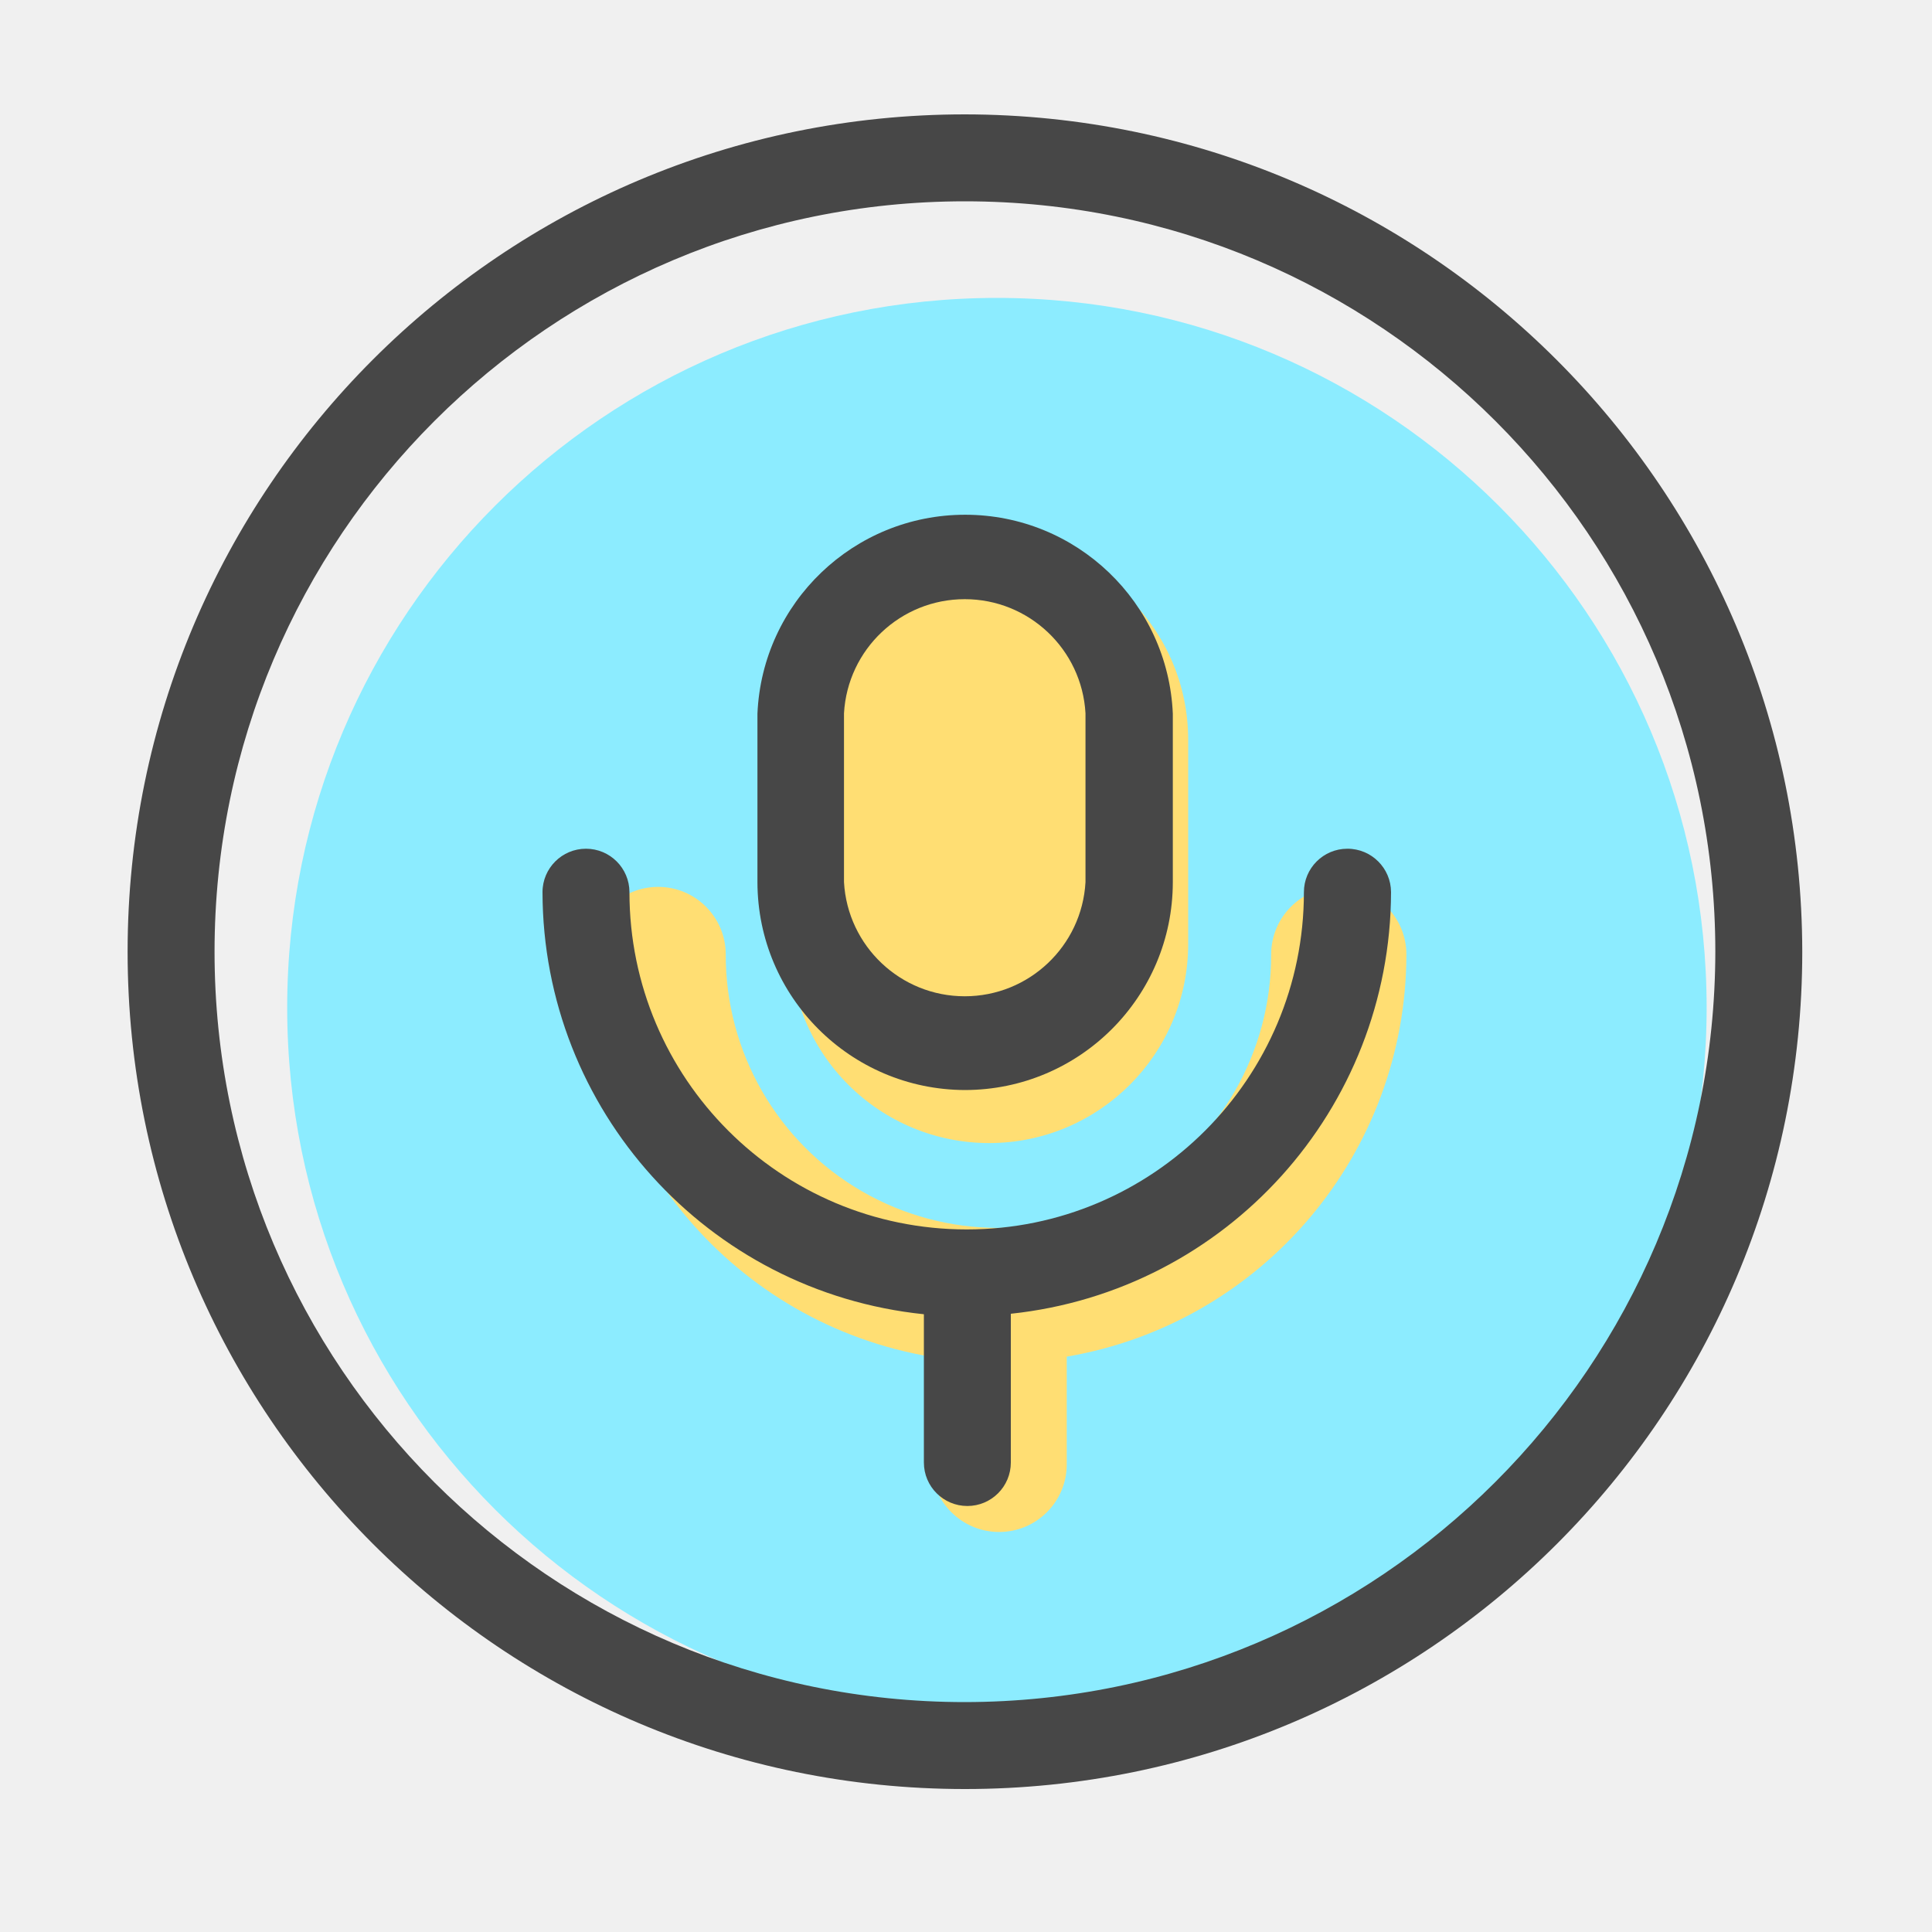
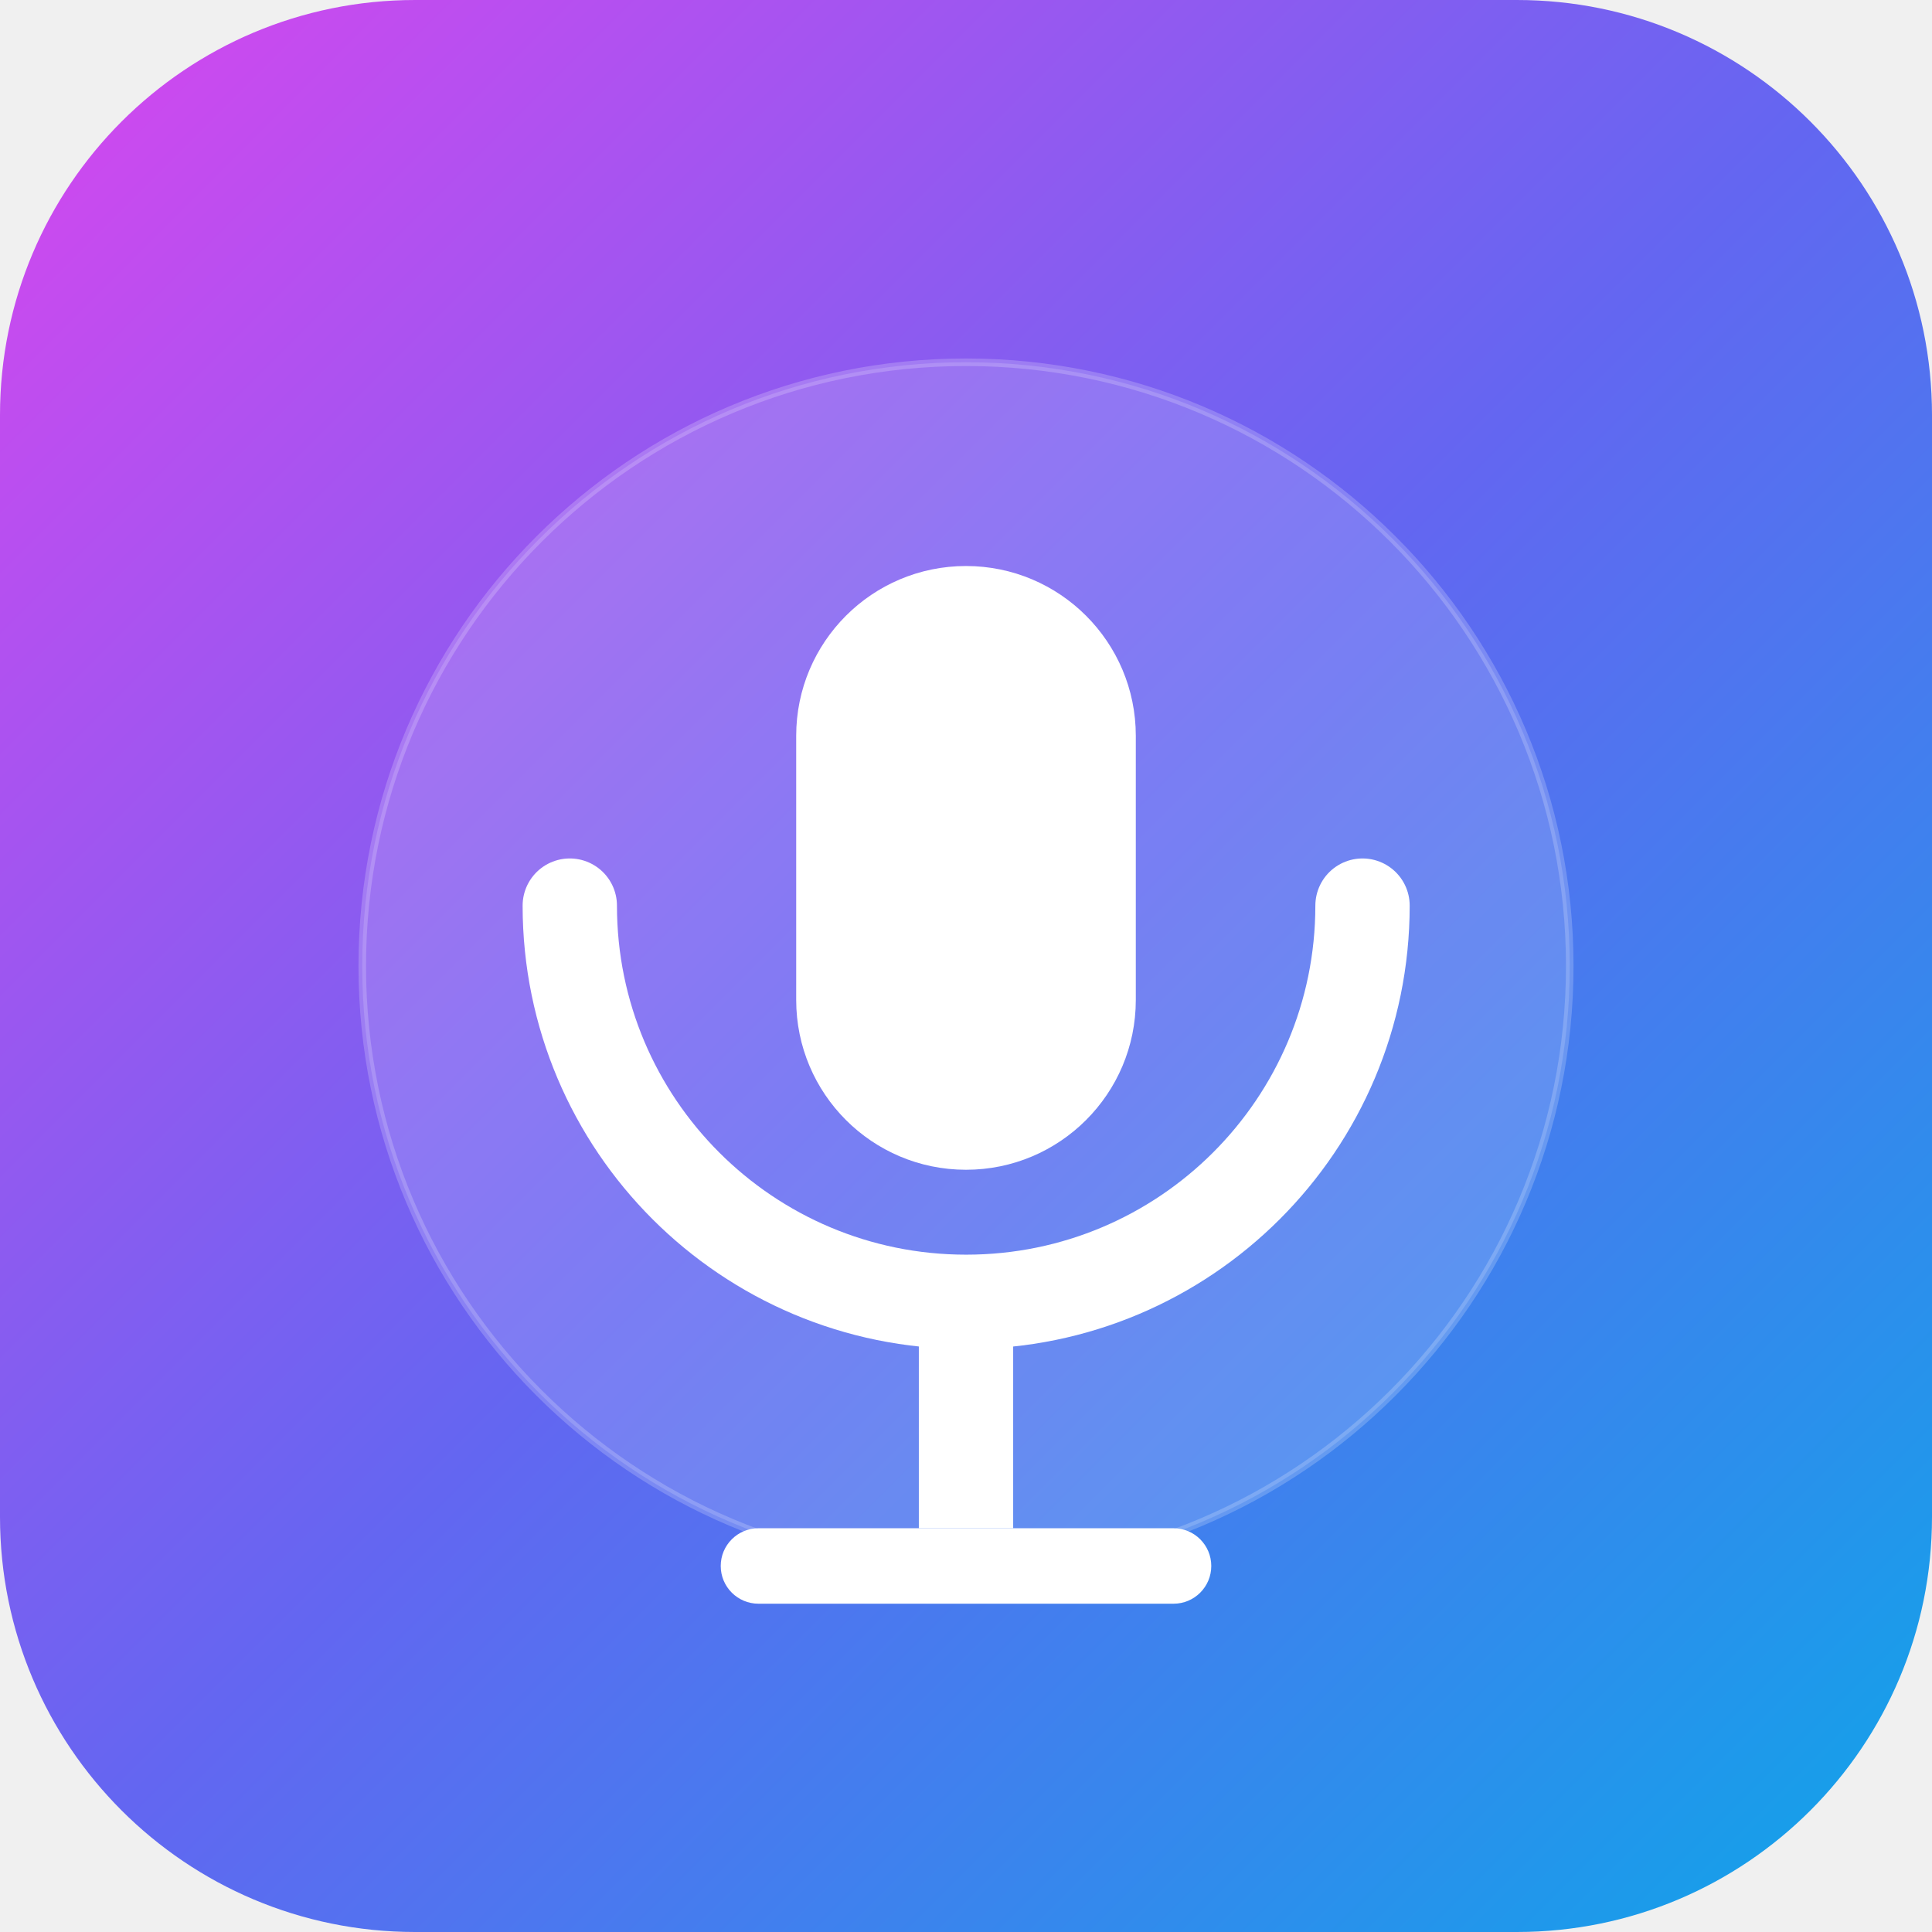
- <svg xmlns="http://www.w3.org/2000/svg" t="1752580508912" class="icon" viewBox="0 0 1024 1024" version="1.1" p-id="12563" width="64" height="64">
-   <path d="M528.384 534.067m-376.166 0a376.166 376.166 0 1 0 752.333 0 376.166 376.166 0 1 0-752.333 0Z" fill="#8CECFF" p-id="12564" />
-   <path d="M524.442 605.85A105.523 105.523 0 0 0 629.76 500.326V392.141a105.523 105.523 0 1 0-211.046 0v108.186a105.523 105.523 0 0 0 105.728 105.523z" fill="#FFDE73" p-id="12565" />
-   <path d="M745.421 505.907a35.84 35.84 0 0 0-71.68 0 144.538 144.538 0 1 1-289.075 0 35.84 35.84 0 0 0-71.68 0 216.576 216.576 0 0 0 180.736 213.248v56.986a35.84 35.84 0 0 0 71.68 0v-57.088a216.576 216.576 0 0 0 180.019-213.146z" fill="#FFDE73" p-id="12566" />
-   <path d="M511.437 60.621a443.802 443.802 0 1 0 443.802 443.802 444.365 444.365 0 0 0-443.802-443.802z m0 841.523a397.722 397.722 0 1 1 397.722-397.722 398.182 398.182 0 0 1-397.722 397.722z" fill="#474747" p-id="12567" />
-   <path d="M511.437 577.741a110.285 110.285 0 0 0 110.182-110.182V378.266a110.182 110.182 0 0 0-220.16 0v89.293a110.336 110.336 0 0 0 109.978 110.182z m-64.102-199.68a64.102 64.102 0 0 1 128 0v89.498a64.102 64.102 0 0 1-128 0z" fill="#474747" p-id="12568" />
-   <path d="M714.138 449.843a23.04 23.04 0 0 0-23.04 23.04 178.739 178.739 0 1 1-357.478 0 23.04 23.04 0 1 0-46.08 0 225.28 225.28 0 0 0 202.138 223.693v78.592a23.04 23.04 0 0 0 46.08 0V696.32A225.28 225.28 0 0 0 737.28 472.883a23.091 23.091 0 0 0-23.142-23.04z" fill="#474747" p-id="12569" />
+ <svg xmlns="http://www.w3.org/2000/svg" width="1024" height="1024" viewBox="0 0 1024 1024" fill="none">
+   <rect width="1024" height="1024" rx="220" fill="url(#aurora_gradient)" />
+   <circle cx="512" cy="512" r="320" fill="white" fill-opacity="0.15" />
+   <circle cx="512" cy="512" r="320" stroke="white" stroke-opacity="0.2" stroke-width="4" />
+   <rect x="422" y="300" width="180" height="320" rx="90" fill="white" />
+   <path d="M302 480C302 596.041 396.041 690 512.081 690C628.122 690 722.163 596.041 722.163 480" stroke="white" stroke-width="50" stroke-linecap="round" />
+   <rect x="487" y="690" width="50" height="120" fill="white" />
+   <rect x="382" y="810" width="260" height="40" rx="20" fill="white" />
+   <defs>
+     <linearGradient id="aurora_gradient" x1="0" y1="0" x2="1024" y2="1024" gradientUnits="userSpaceOnUse">
+       <stop stop-color="#D946EF" />
+       <stop offset="0.5" stop-color="#6366F1" />
+       <stop offset="1" stop-color="#0EA5E9" />
+     </linearGradient>
+   </defs>
</svg>
